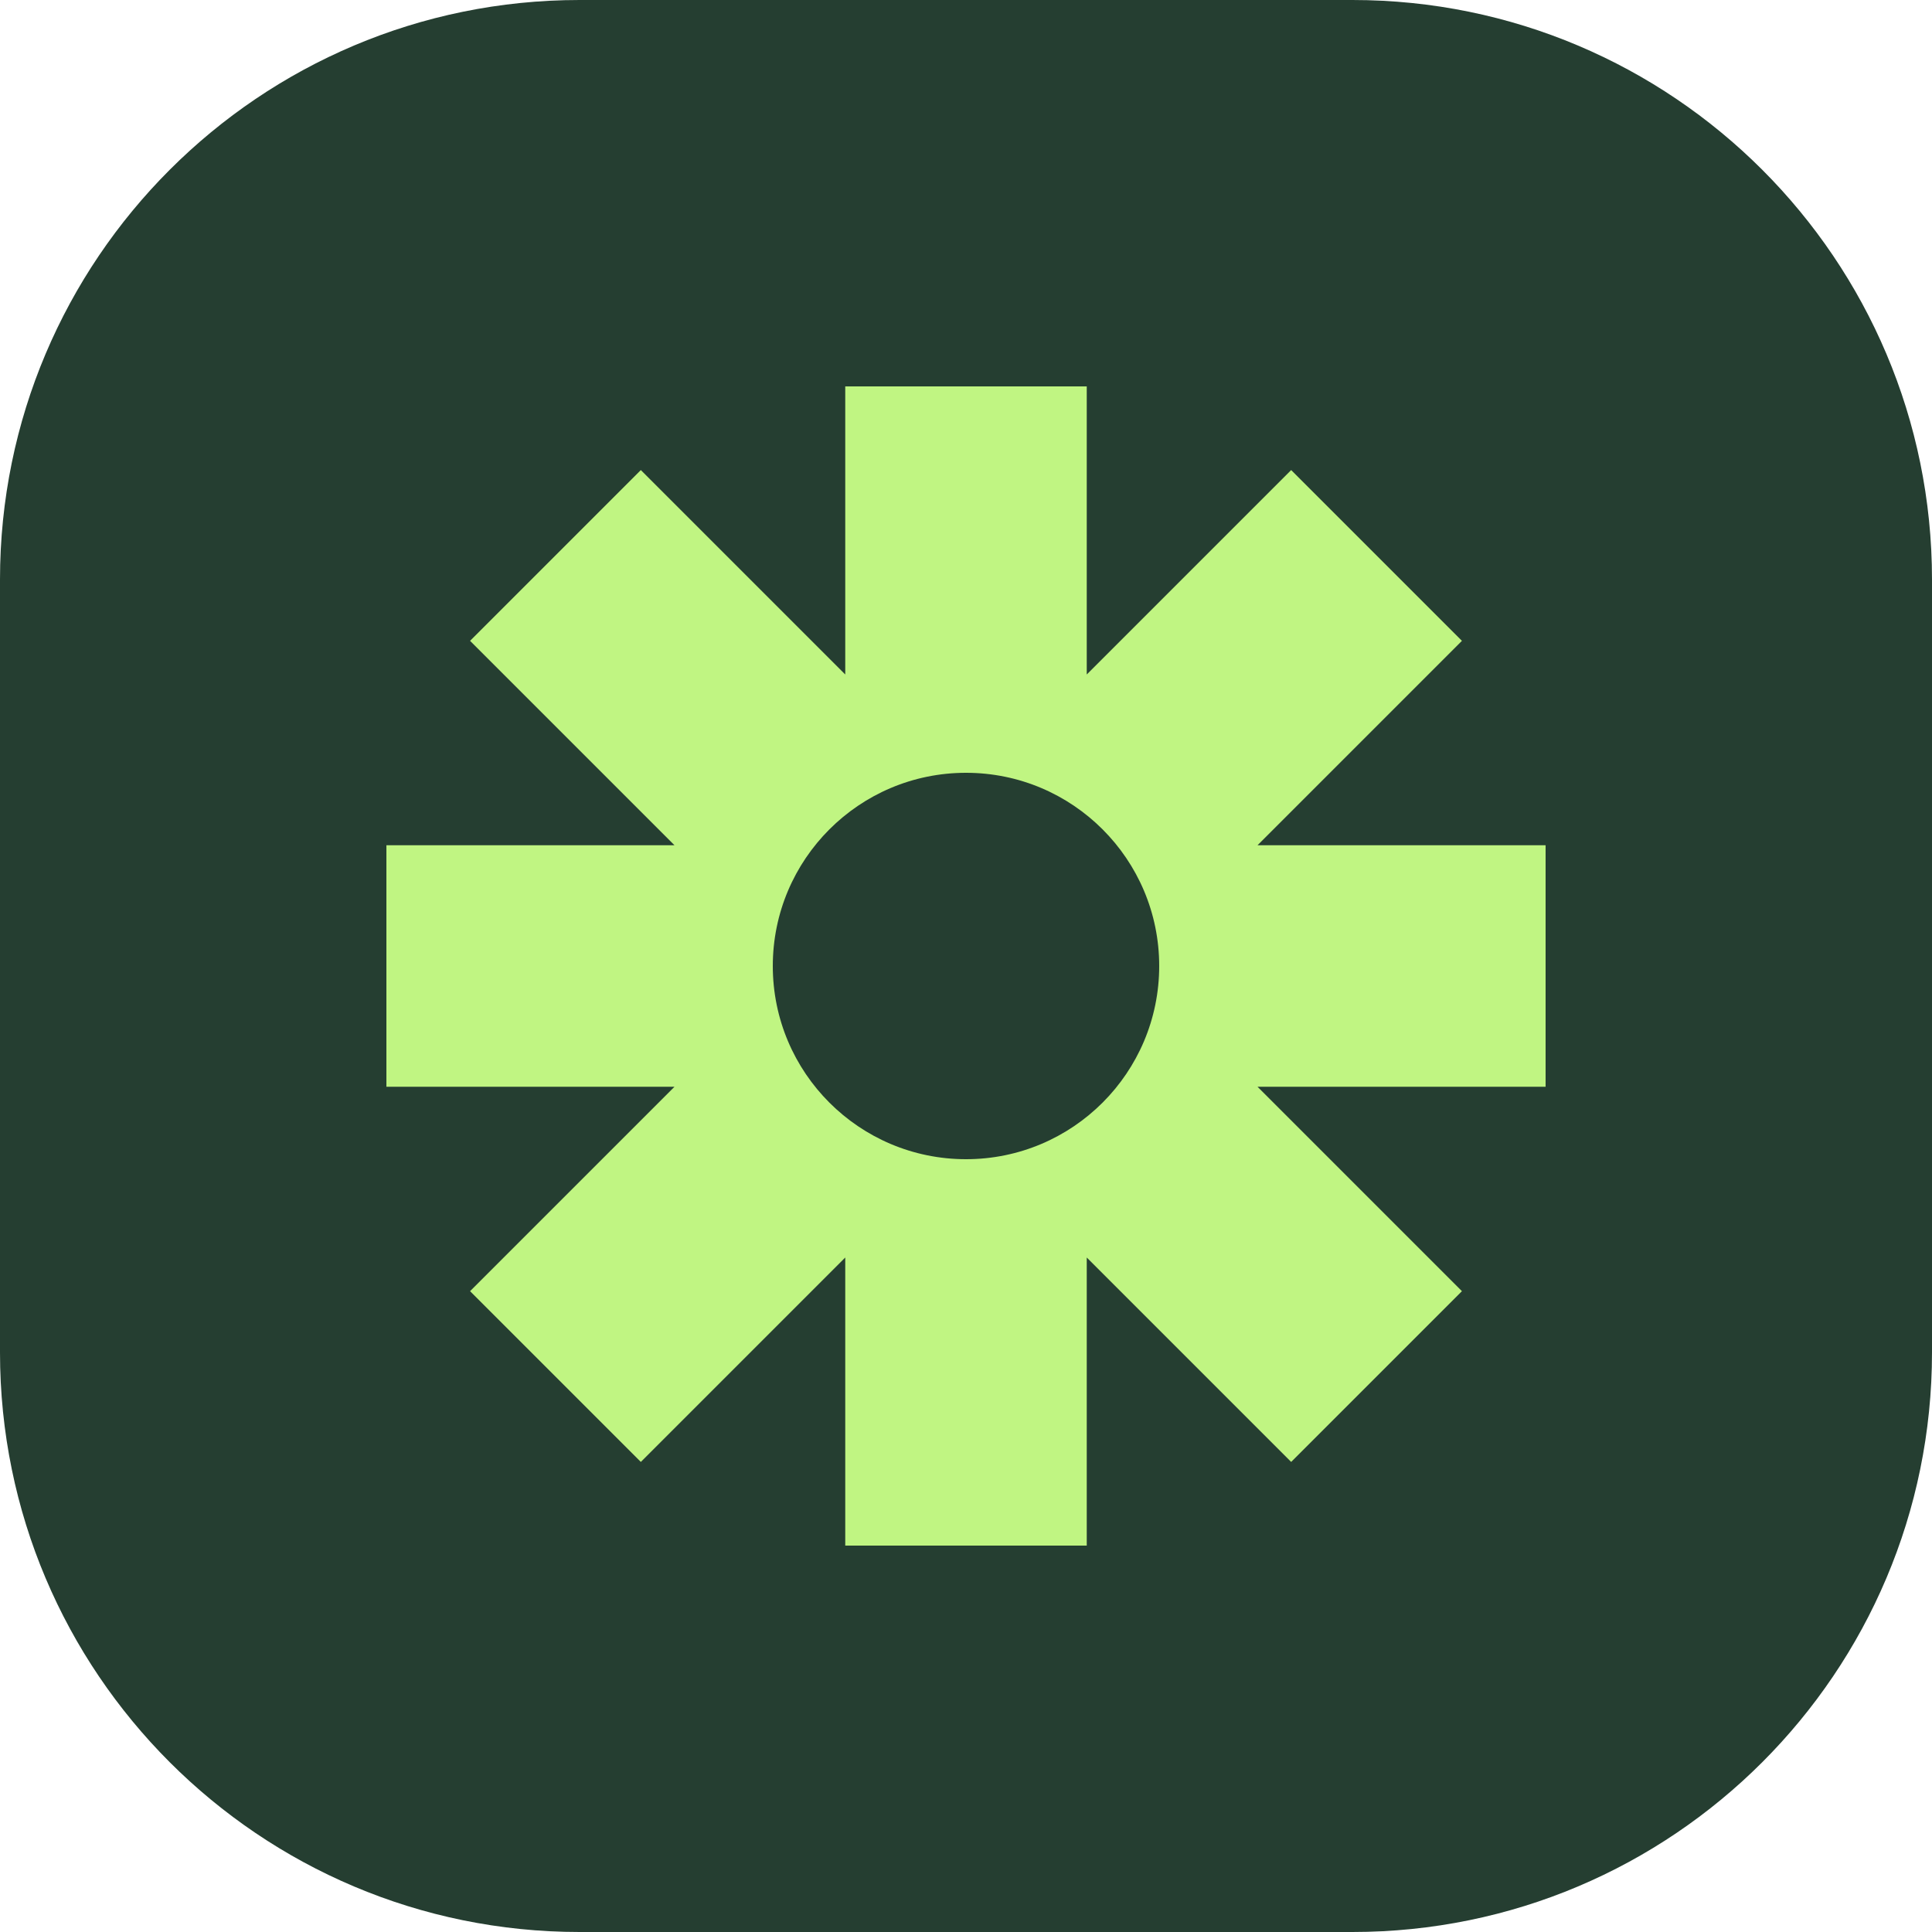
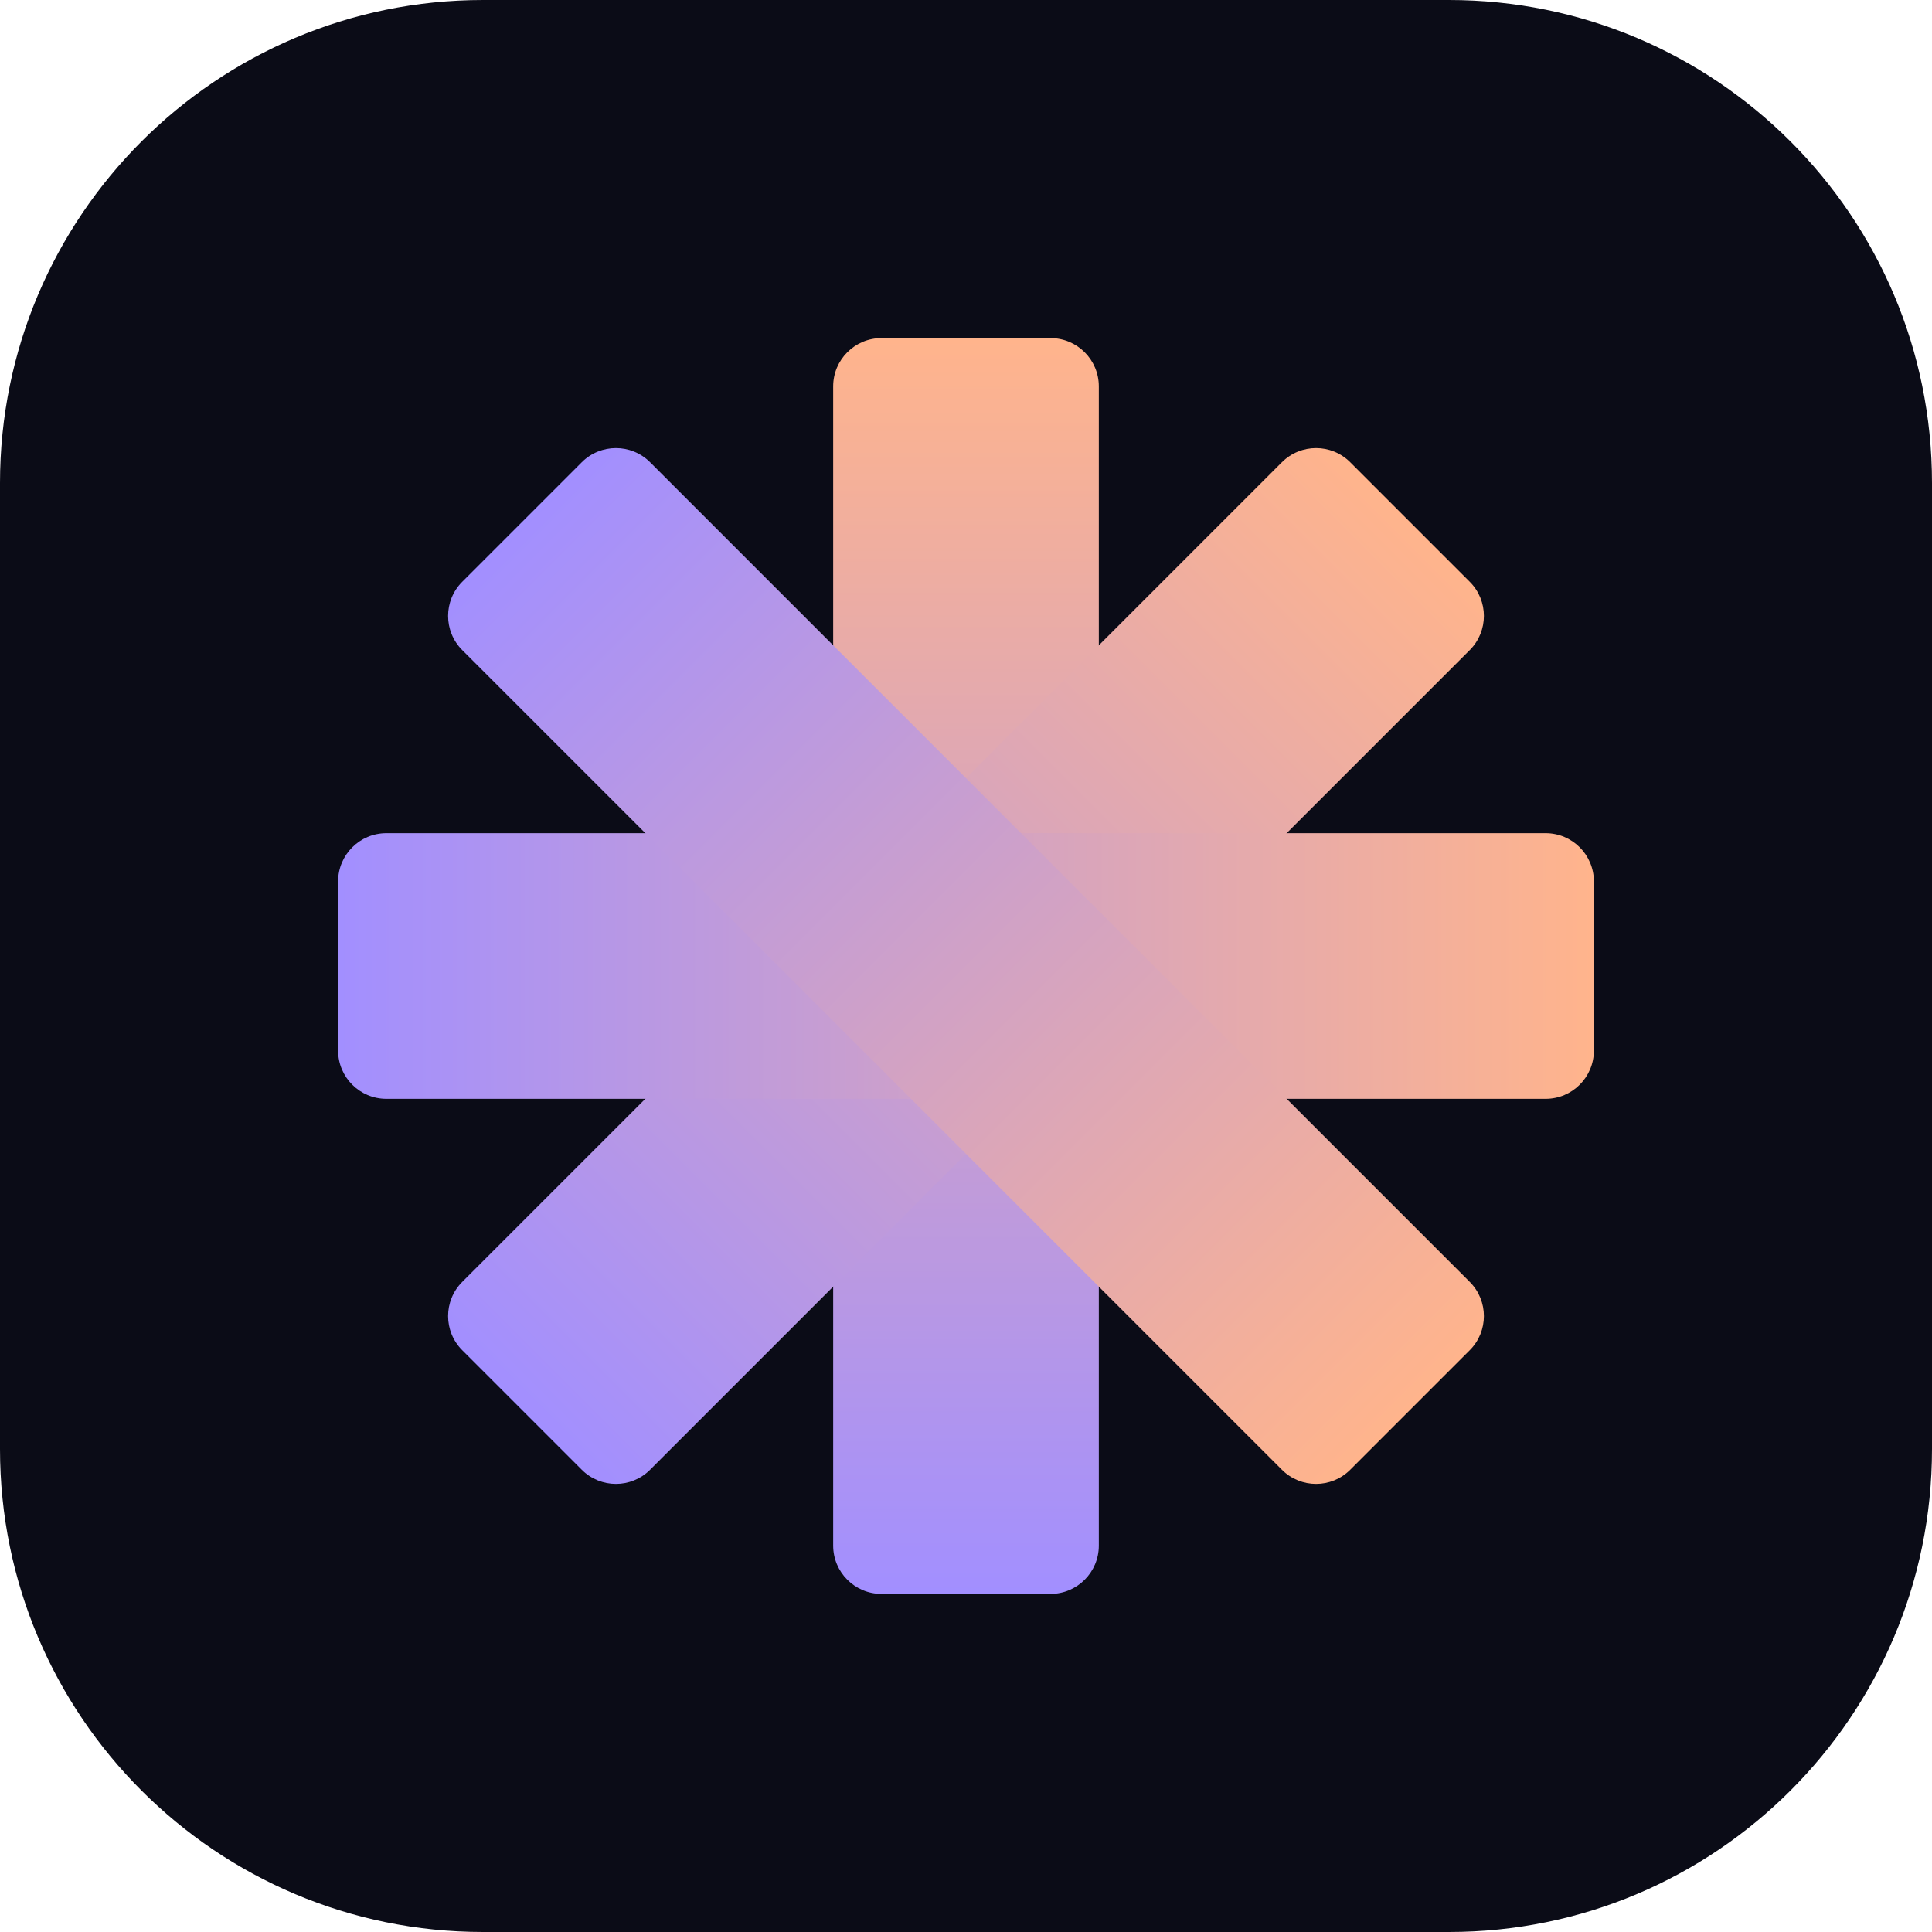
<svg xmlns="http://www.w3.org/2000/svg" viewBox="0 0 40 40">
-   <rect width="40" height="40" rx="12" fill="#253e31" />
-   <path d="M20 8v24M8 20h24M11.5 11.5l17 17m0-17-17 17" stroke="#c0f582" stroke-width="5" />
-   <circle cx="20" cy="20" r="4" fill="#253e31" />
+   <defs>
+     <linearGradient id="g" gradientUnits="userSpaceOnUse" x1="0" y1="7" x2="0" y2="33">
+       <stop offset="0" stop-color="#ffb48c" />
+       <stop offset="1" stop-color="#a28fff" />
+     </linearGradient>
+   </defs>
+   <rect width="40" height="40" rx="10" fill="#0b0c17" />
+   <g fill="url(#g)">
+     <rect x="17.25" y="7" width="5.5" height="26" rx="1" />
+     <rect x="17.25" y="7" width="5.5" height="26" rx="1" transform="rotate(45 20 20)" />
+     <rect x="17.25" y="7" width="5.5" height="26" rx="1" transform="rotate(90 20 20)" />
+     <rect x="17.25" y="7" width="5.5" height="26" rx="1" transform="rotate(135 20 20)" />
+   </g>
</svg>
